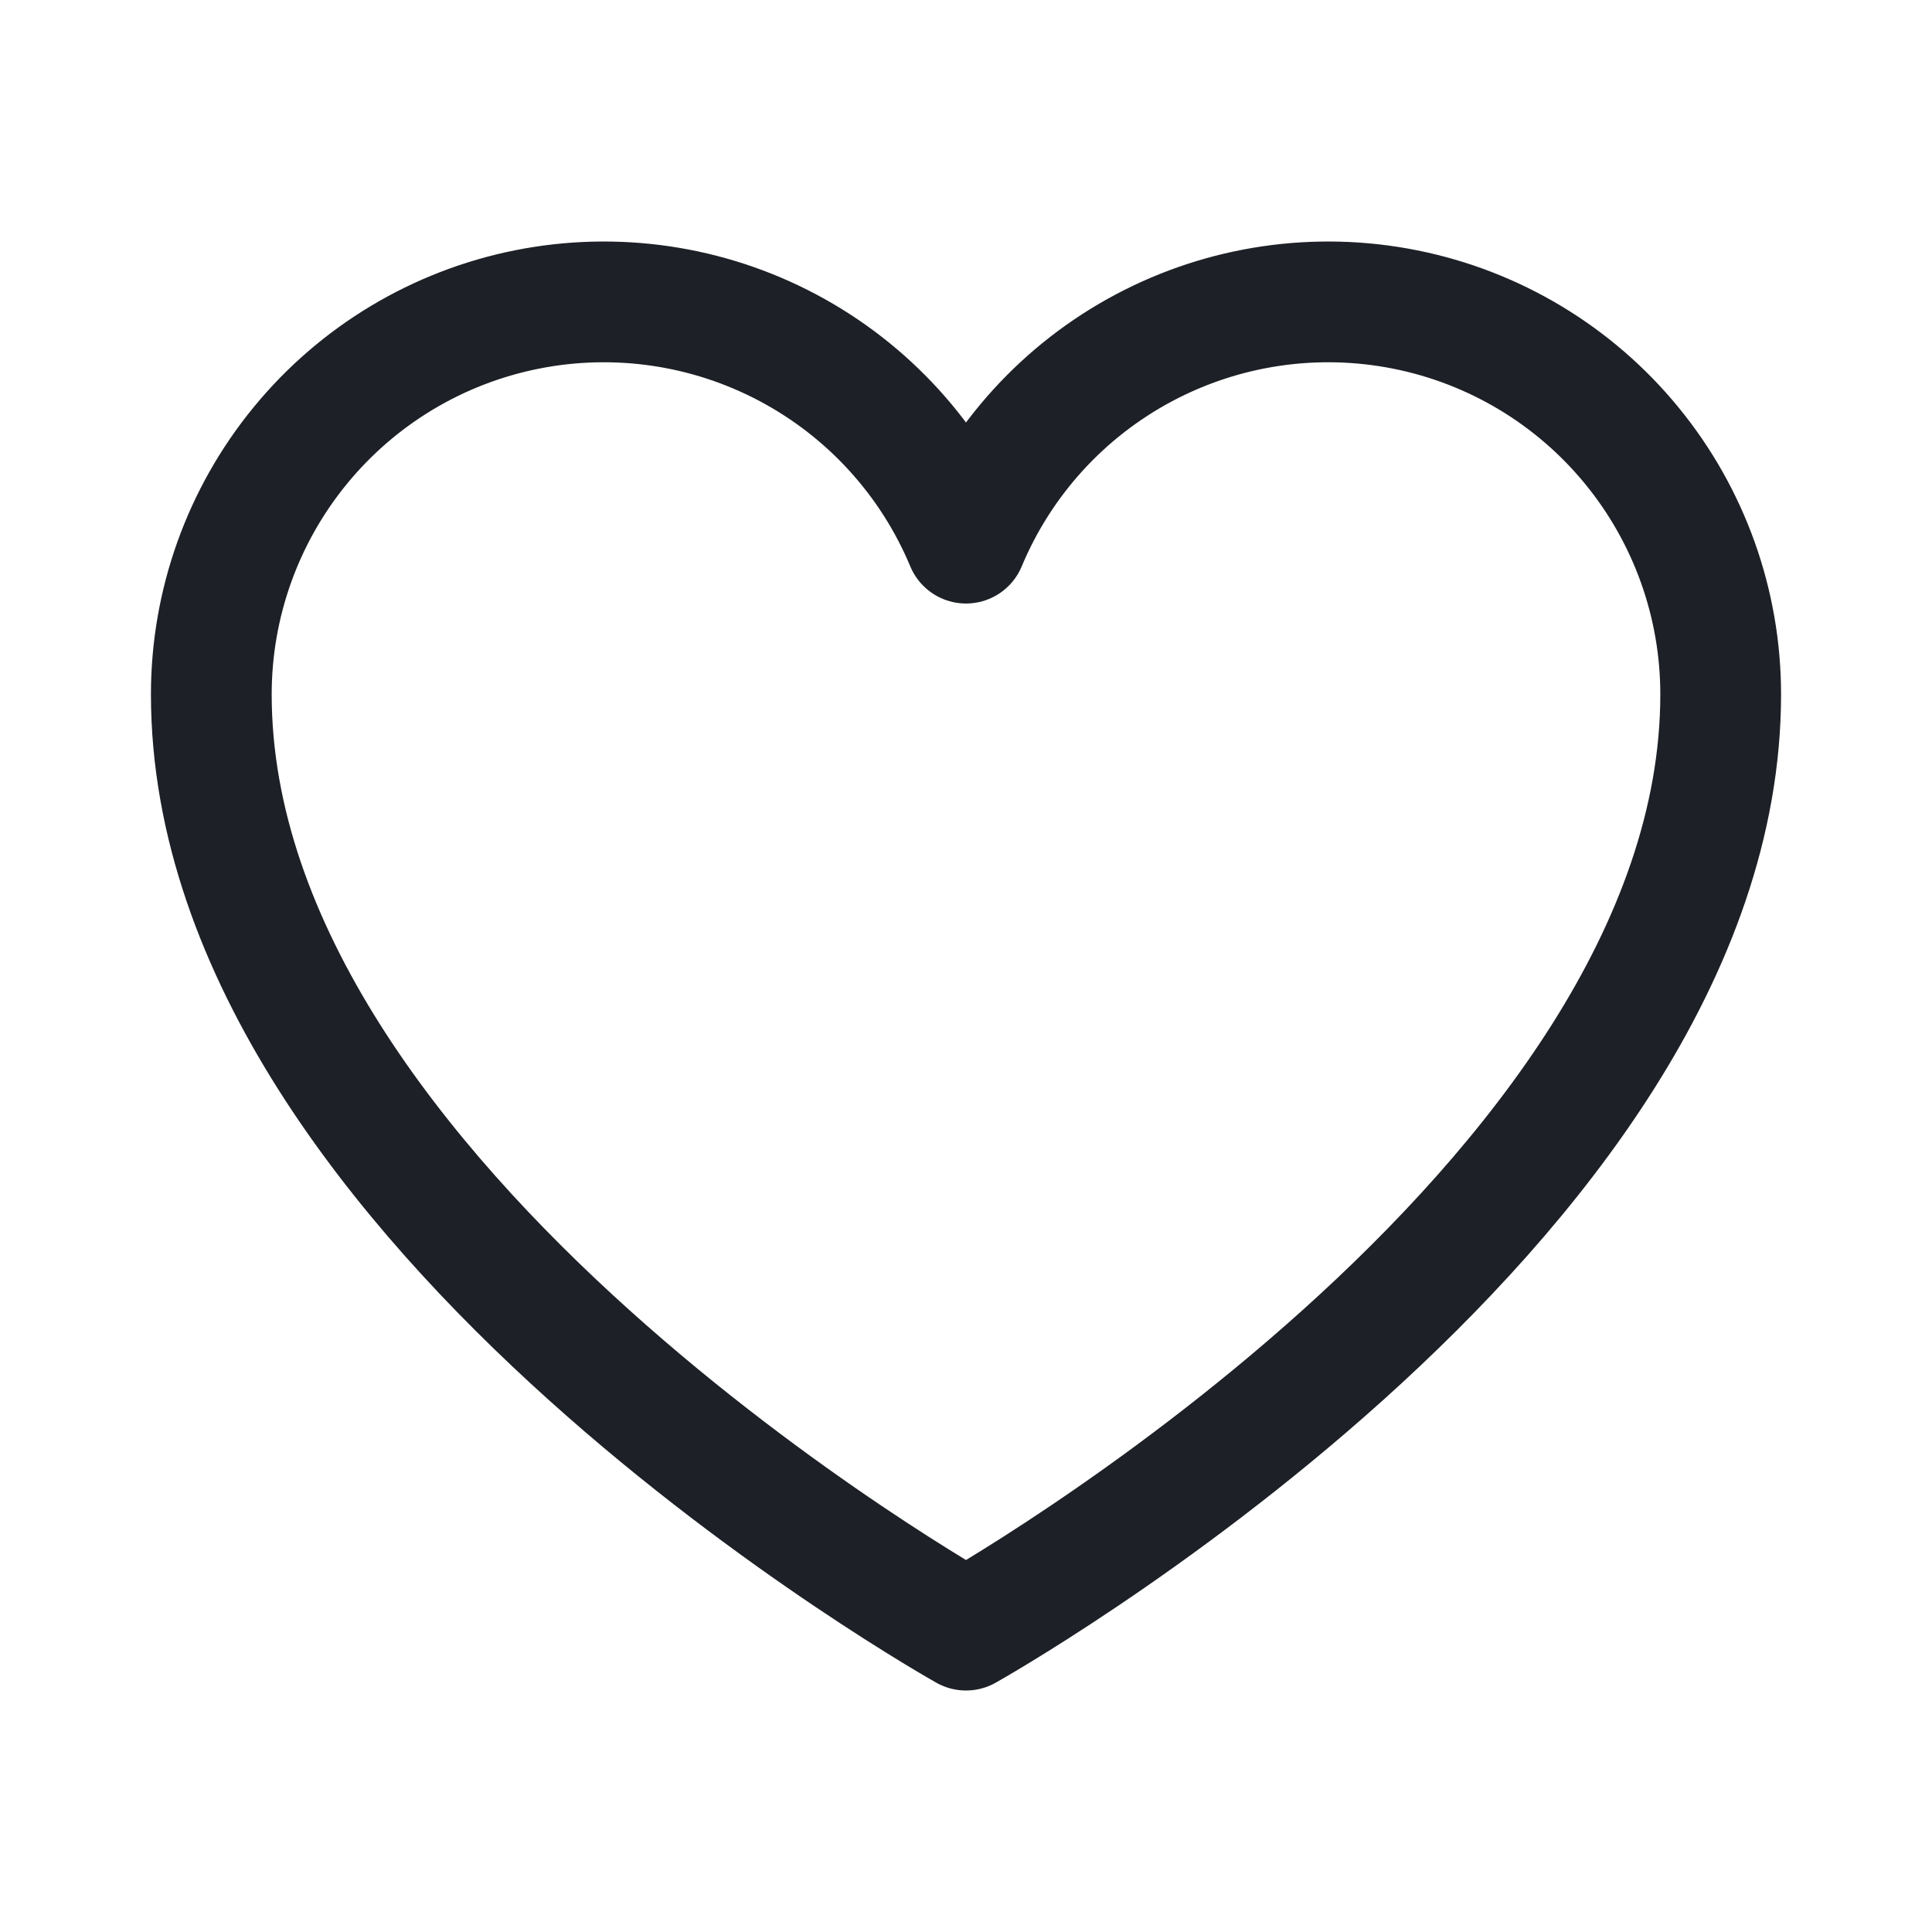
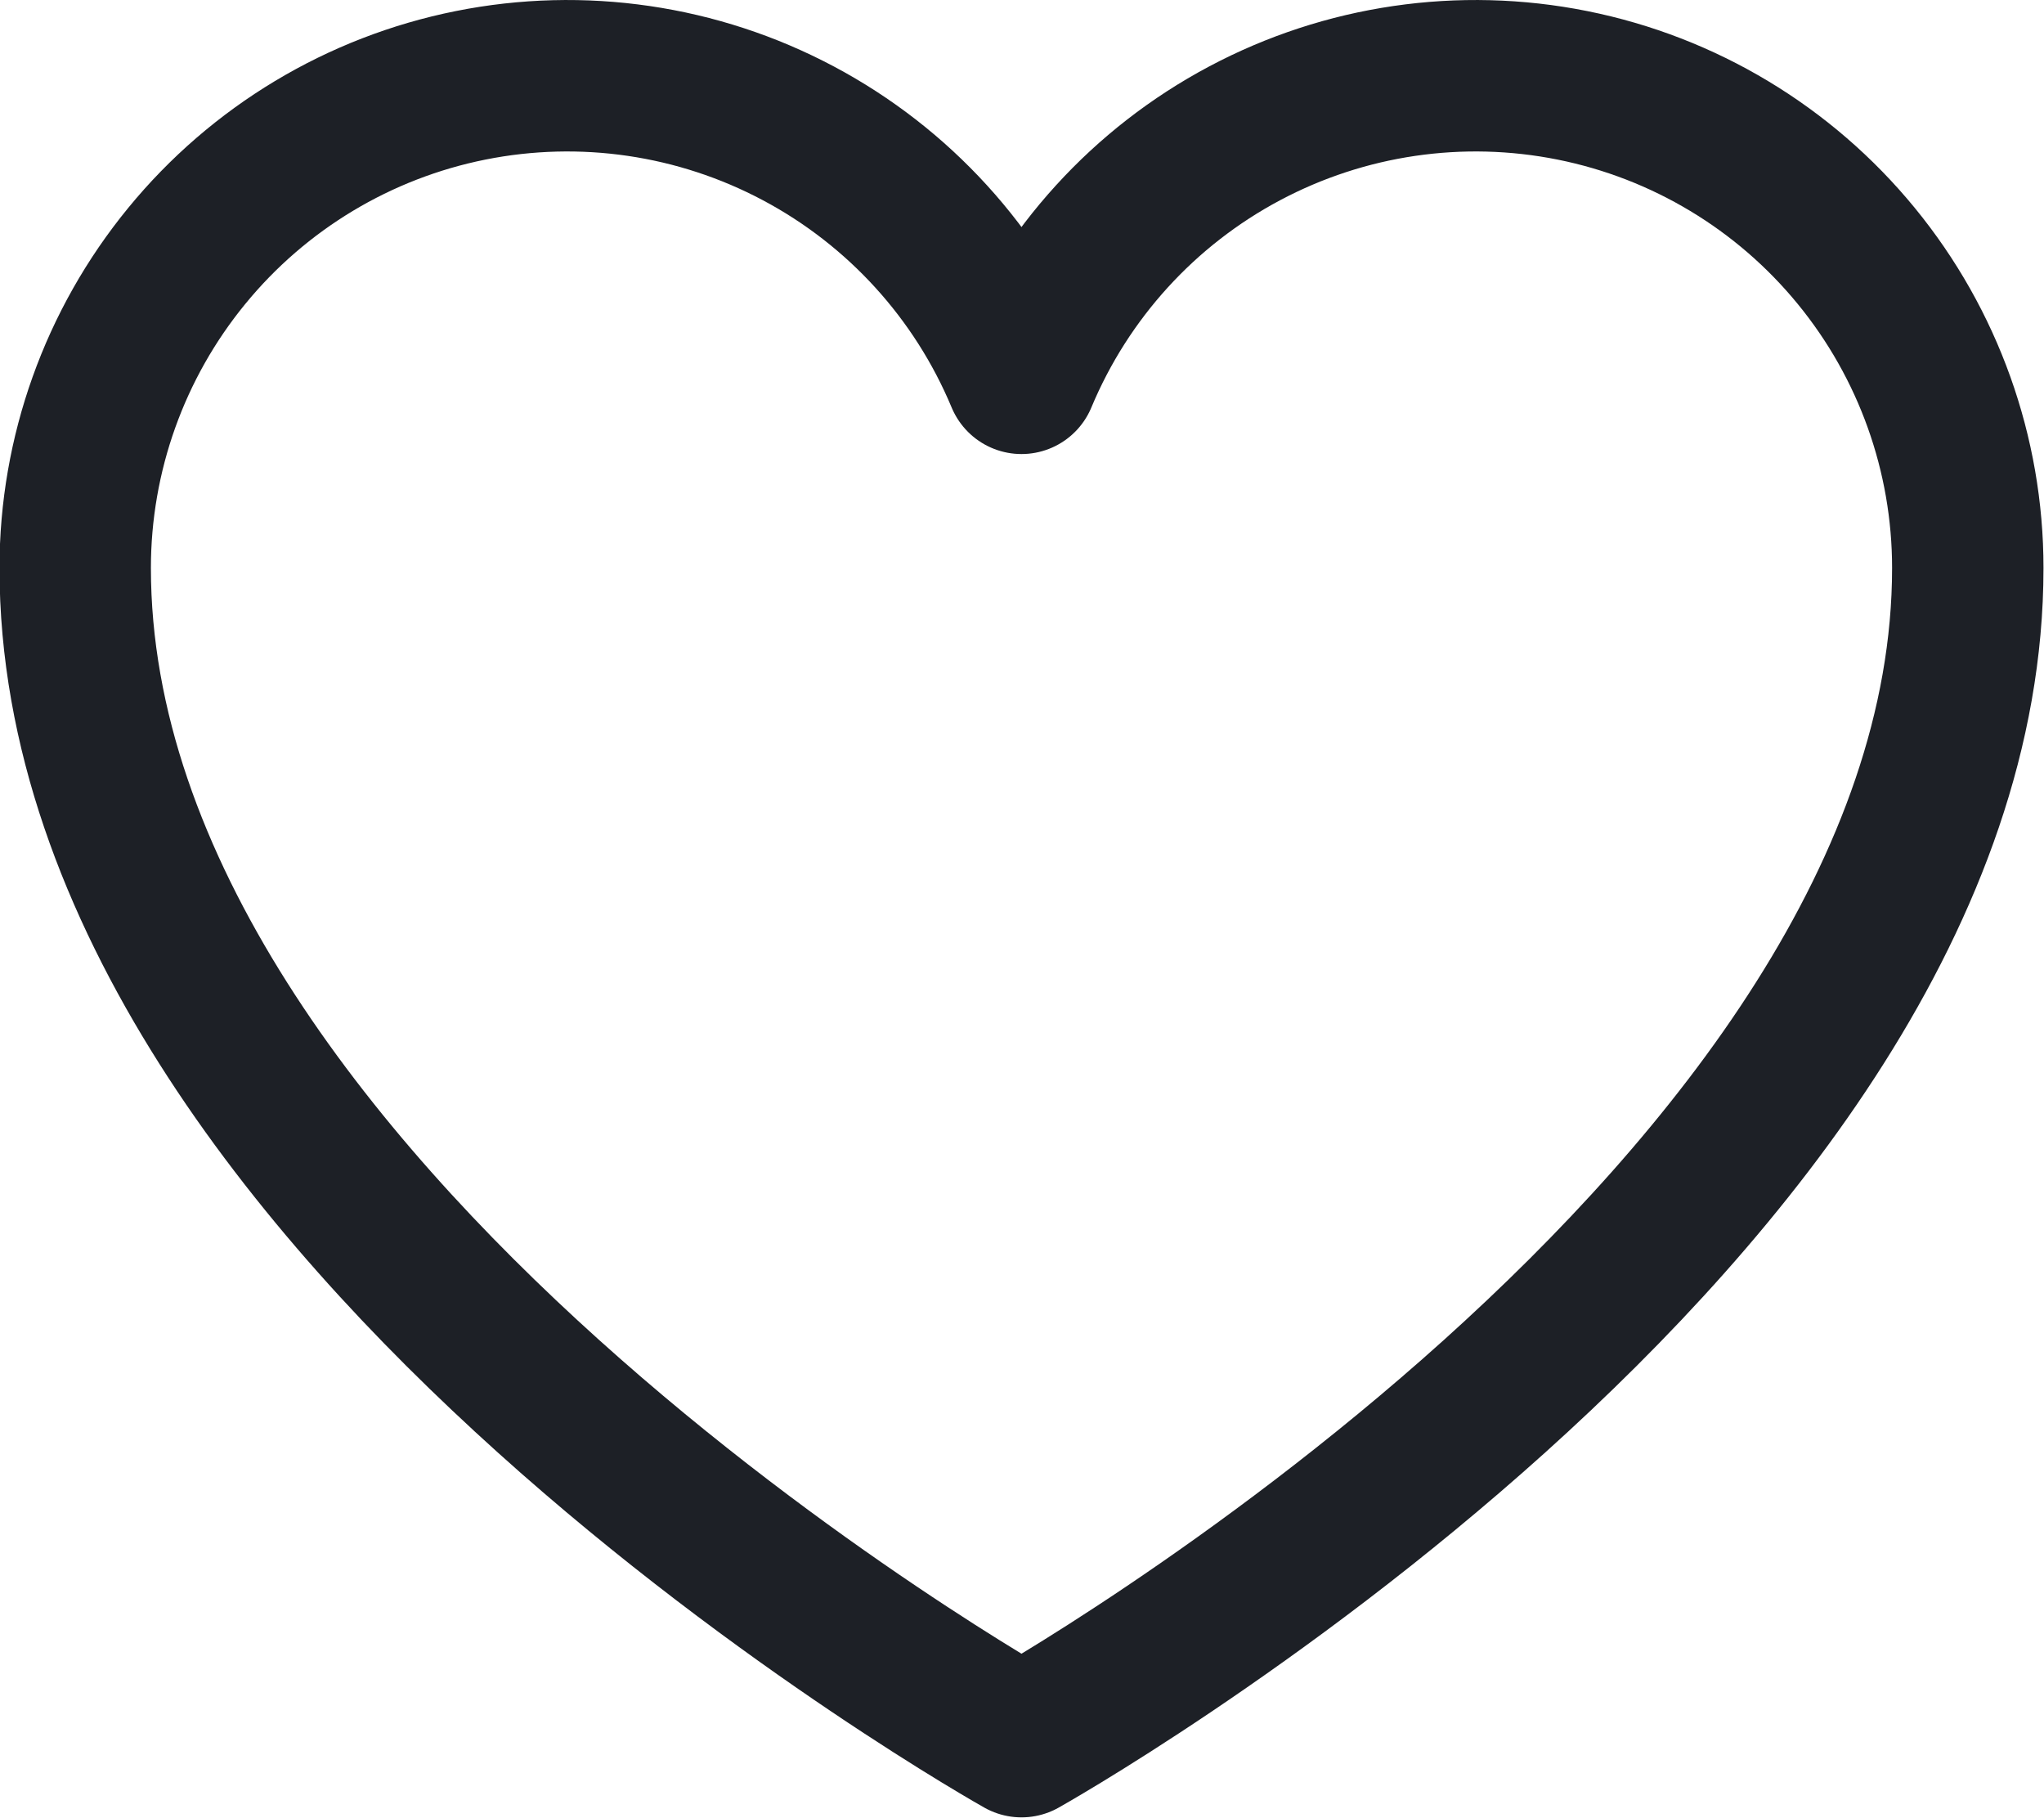
- <svg xmlns="http://www.w3.org/2000/svg" width="24" height="24" viewBox="0 0 24 24" fill="none">
+ <svg xmlns="http://www.w3.org/2000/svg" fill="none" viewBox="1.88 3 20.25 18">
  <path d="M12 20.25C12 20.25 2.625 15 2.625 8.625C2.625 7.498 3.016 6.406 3.73 5.535C4.444 4.663 5.438 4.066 6.543 3.845C7.648 3.624 8.795 3.792 9.79 4.321C10.785 4.85 11.566 5.707 12 6.747L12 6.747C12.434 5.707 13.215 4.85 14.21 4.321C15.205 3.792 16.352 3.624 17.457 3.845C18.562 4.066 19.556 4.663 20.27 5.535C20.984 6.406 21.375 7.498 21.375 8.625C21.375 15 12 20.25 12 20.25Z" stroke="#1D2026" stroke-width="1.5" stroke-linecap="round" stroke-linejoin="round" />
</svg>
